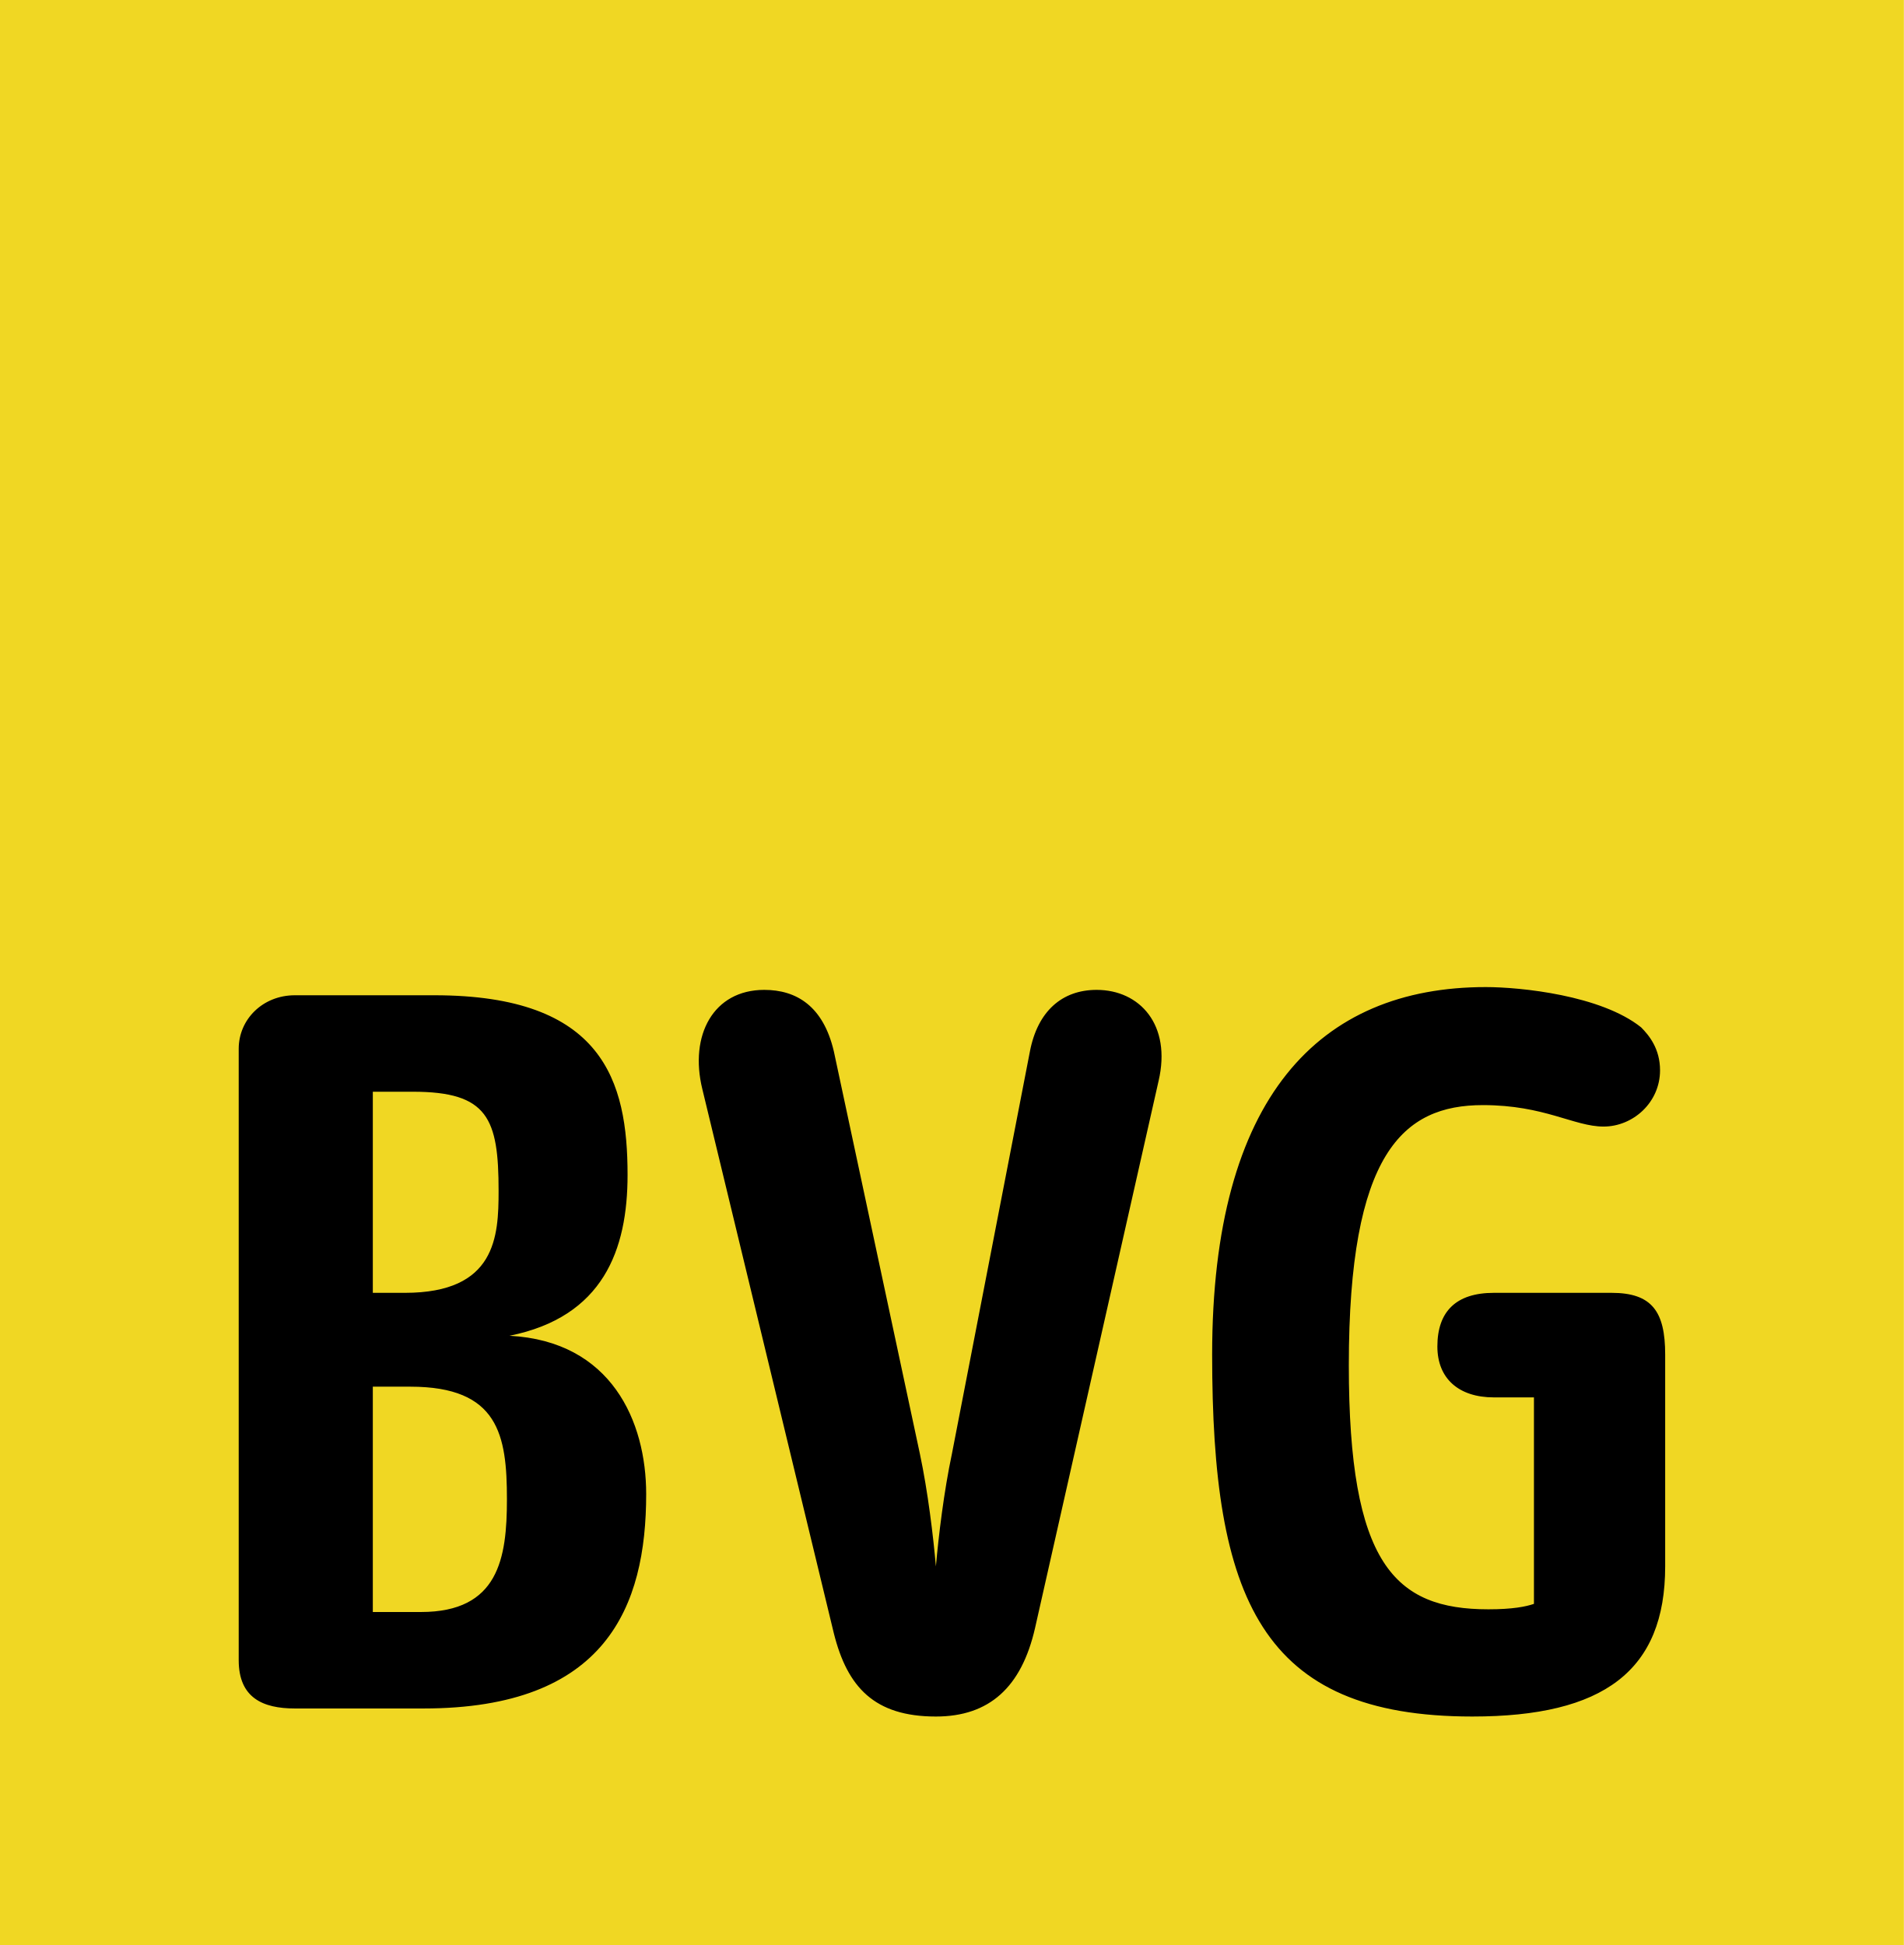
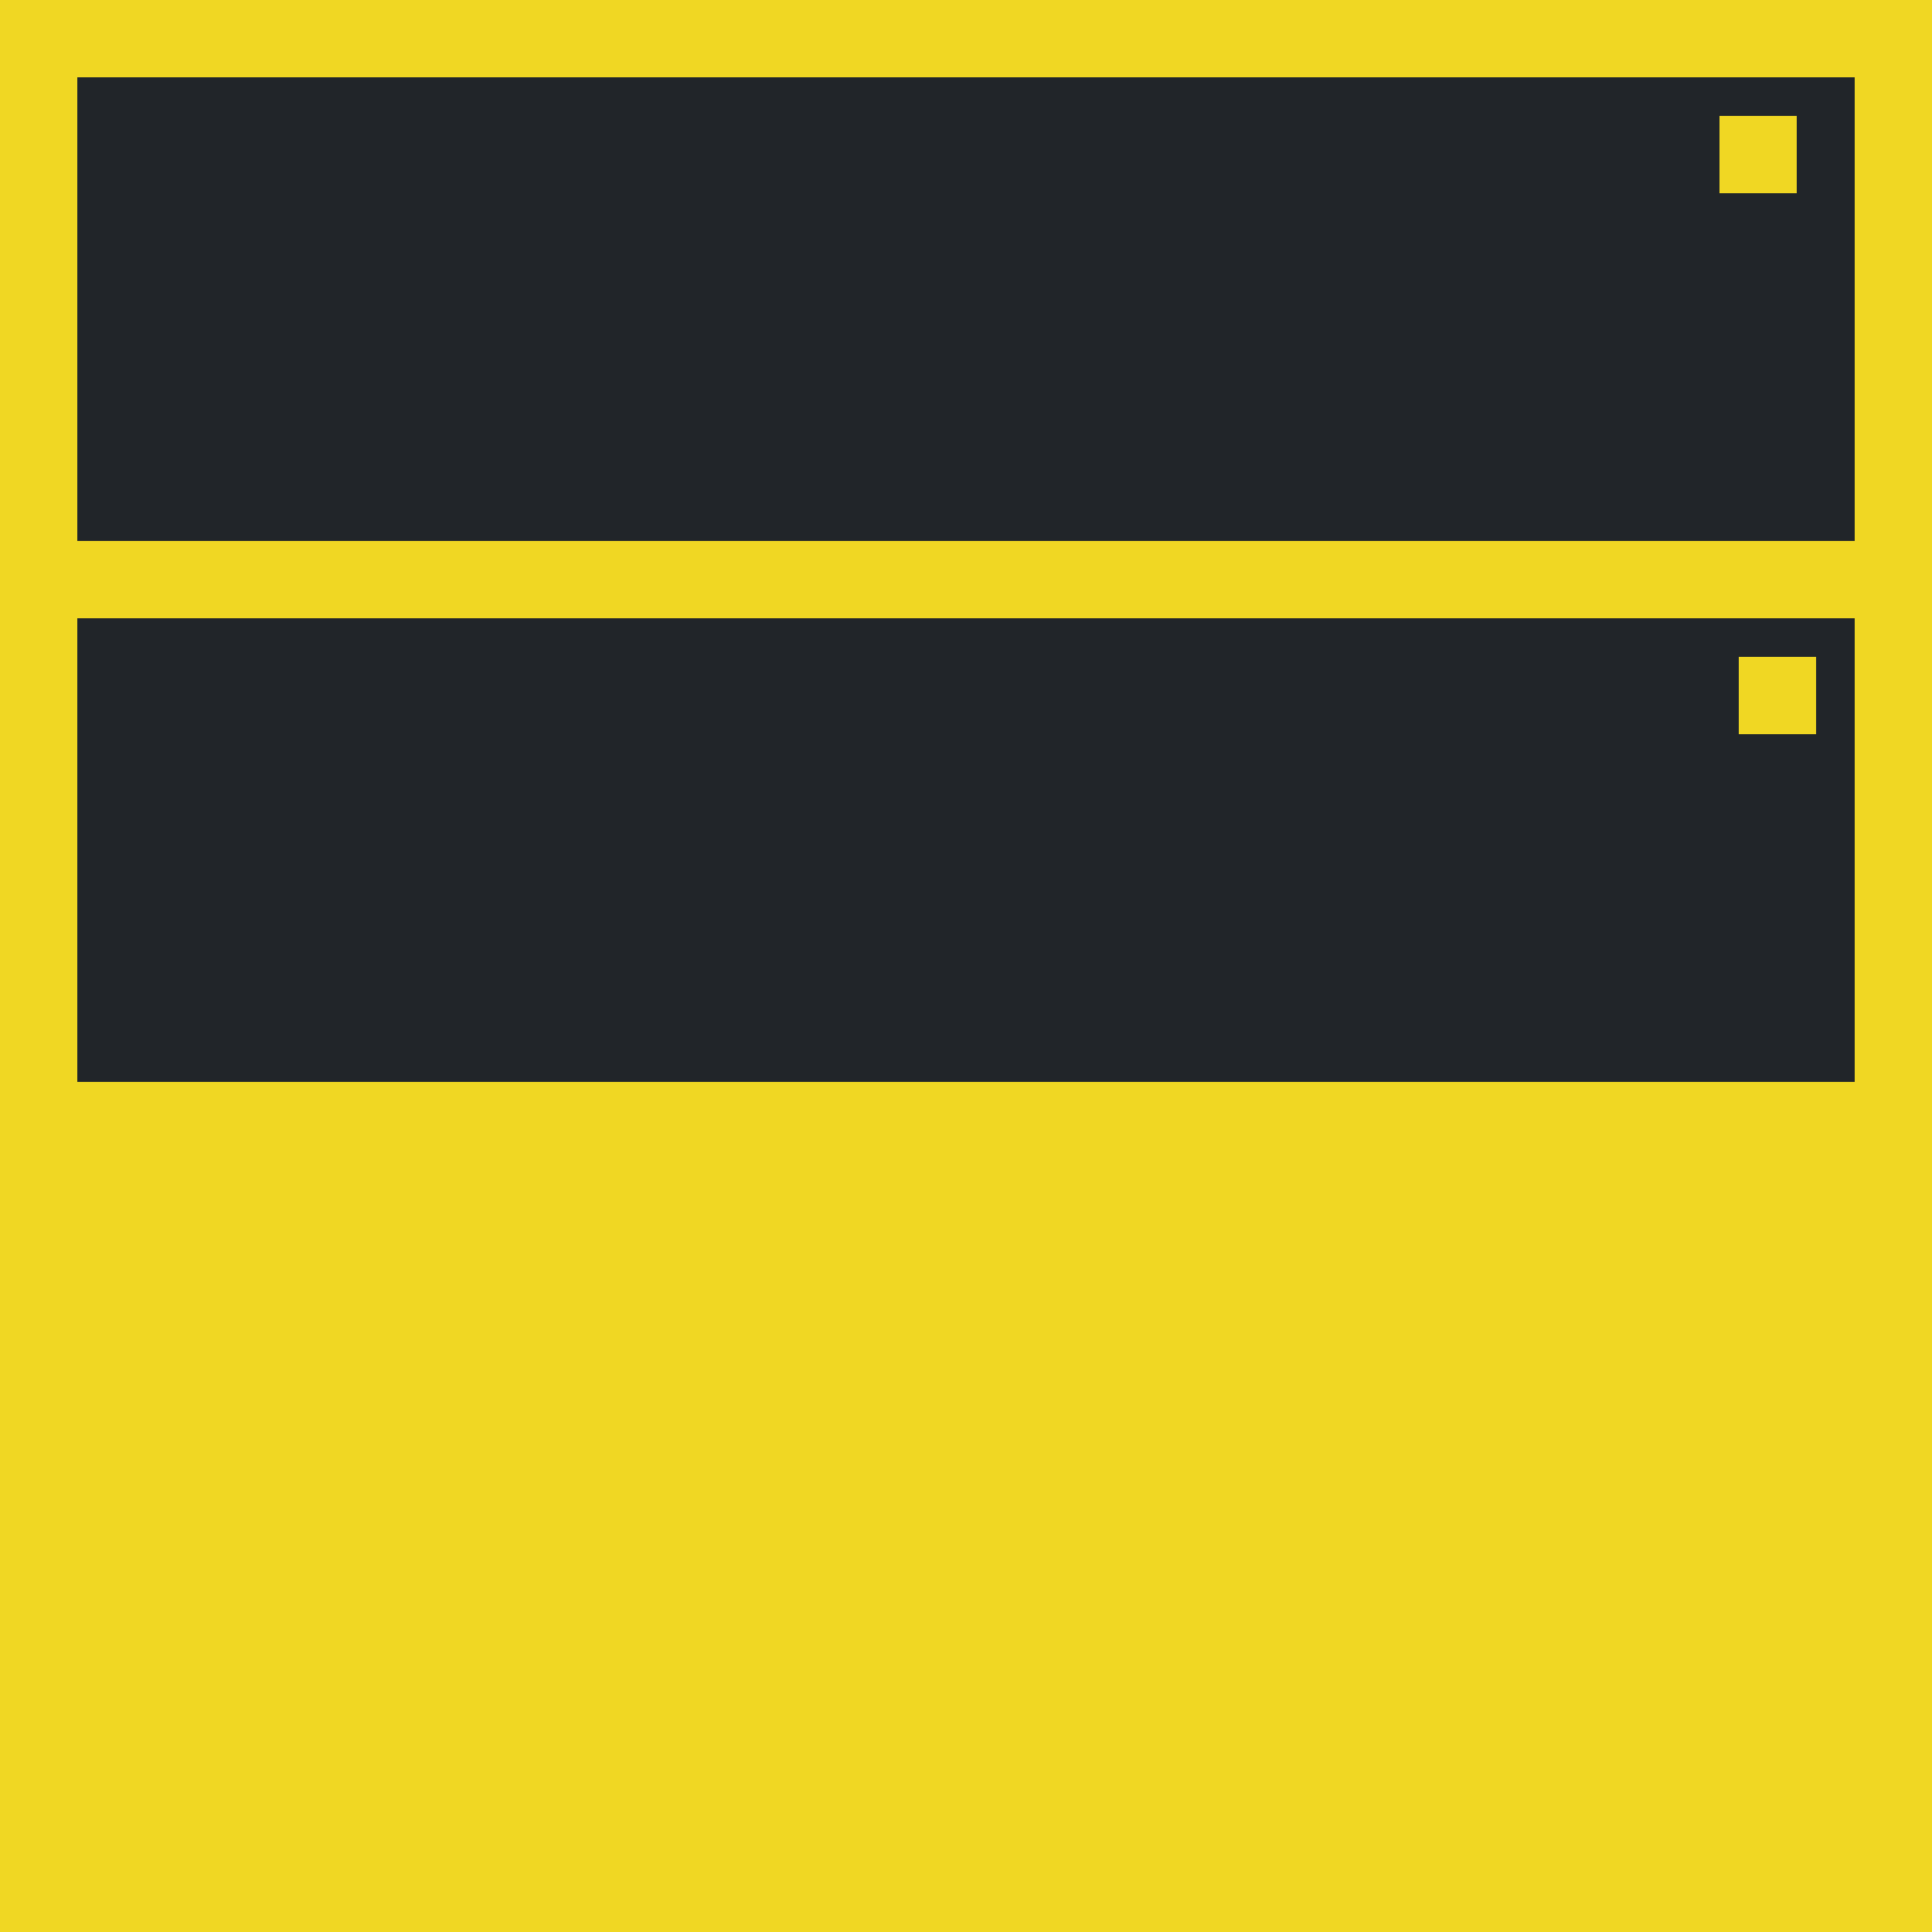
- <svg xmlns="http://www.w3.org/2000/svg" version="1.0" width="708.661" height="724.055" id="svg2553">
-   <defs id="defs2555" />
-   <rect width="708.661" height="724.055" x="0" y="9.8662109e-05" id="back" style="fill:#f0d723" />
-   <path d="m 188.69,558.14 c 0,21.974 -3.105,41.954 -32.006,41.954 l -17.914,0 0,-83.883 13.973,0 c 32.841,0 35.947,17.985 35.947,41.93 z m -3.105,-114.802 c 0,16.97 -0.955,37.941 -34.872,37.941 l -11.942,0 0,-74.867 14.928,0 c 27.945,0 31.886,9.972 31.886,36.926 z m 54.935,112.832 c 0,-26.966 -12.898,-56.905 -50.875,-58.912 34.872,-7.01 43.948,-31.958 43.948,-59.903 0,-34.931 -9.076,-66.853 -71.893,-66.853 l -51.949,0 c -11.942,0 -20.899,8.969 -20.899,19.92 l 0,227.61 c 0,13.996 8.957,17.973 20.899,17.973 l 47.889,0 c 67.952,0 82.88,-37.905 82.88,-79.835 z M 431.24,402.423 c 4.896,-20.959 -7.046,-33.928 -23.049,-33.928 -12.898,0 -21.974,7.978 -24.84,22.929 l -29.02,149.734 c -2.986,14.008 -5.016,30.943 -5.971,41.954 -0.955,-11.011 -2.986,-27.945 -5.971,-41.954 L 310.383,391.424 c -3.941,-16.934 -13.973,-22.929 -25.915,-22.929 -18.988,0 -27.945,16.946 -23.049,36.926 l 48.964,202.65 c 5.016,19.968 15.047,30.931 37.977,30.931 19.944,0 31.886,-10.963 36.902,-32.937 l 45.978,-203.642 z m 188.57,180.688 0,-78.868 c 0,-15.979 -4.896,-22.965 -19.944,-22.965 l -43.829,0 c -14.092,0 -21.019,6.986 -21.019,19.968 0,11.978 8.001,18.953 21.019,18.953 l 14.928,0 0,76.861 c -2.986,1.039 -8.001,2.03 -16.958,2.03 -34.991,0 -51.949,-16.982 -51.949,-90.858 0,-78.856 20.063,-96.841 49.919,-96.841 22.929,0 33.916,7.989 44.903,7.989 10.987,0 21.019,-8.981 21.019,-20.935 0,-8.025 -4.06,-13.005 -7.046,-16.003 -14.928,-11.942 -44.903,-14.988 -57.801,-14.988 -61.981,0 -101.869,40.951 -101.869,136.788 0,90.822 18.033,134.758 96.853,134.758 48.844,0 71.774,-16.982 71.774,-55.89" id="BVG" />
+ <svg xmlns="http://www.w3.org/2000/svg" width="500" height="500">
+   <g>
+     <rect stroke-width="0" id="svg_1" height="500" width="500" y="0" x="0" stroke="#000" fill="#f0d723" />
+     <rect id="svg_3" height="120" width="460" y="20" x="20" stroke-width="0" stroke="#000" fill="#212529" />
+     <path id="svg_5" d="m91.5,81" opacity="NaN" stroke-width="0" stroke="#000" fill="#212529" />
+     <rect id="svg_7" height="120" width="460" y="160" x="20" stroke-width="0" stroke="#000" fill="#212529" />
+     <rect stroke-width="0" id="svg_8" height="20" width="20" y="30" x="445" stroke="#000" fill="#f0d723" />
+     <rect stroke-width="0" id="svg_9" height="20" width="20" y="170" x="450" stroke="#000" fill="#f0d723" />
+   </g>
</svg>
